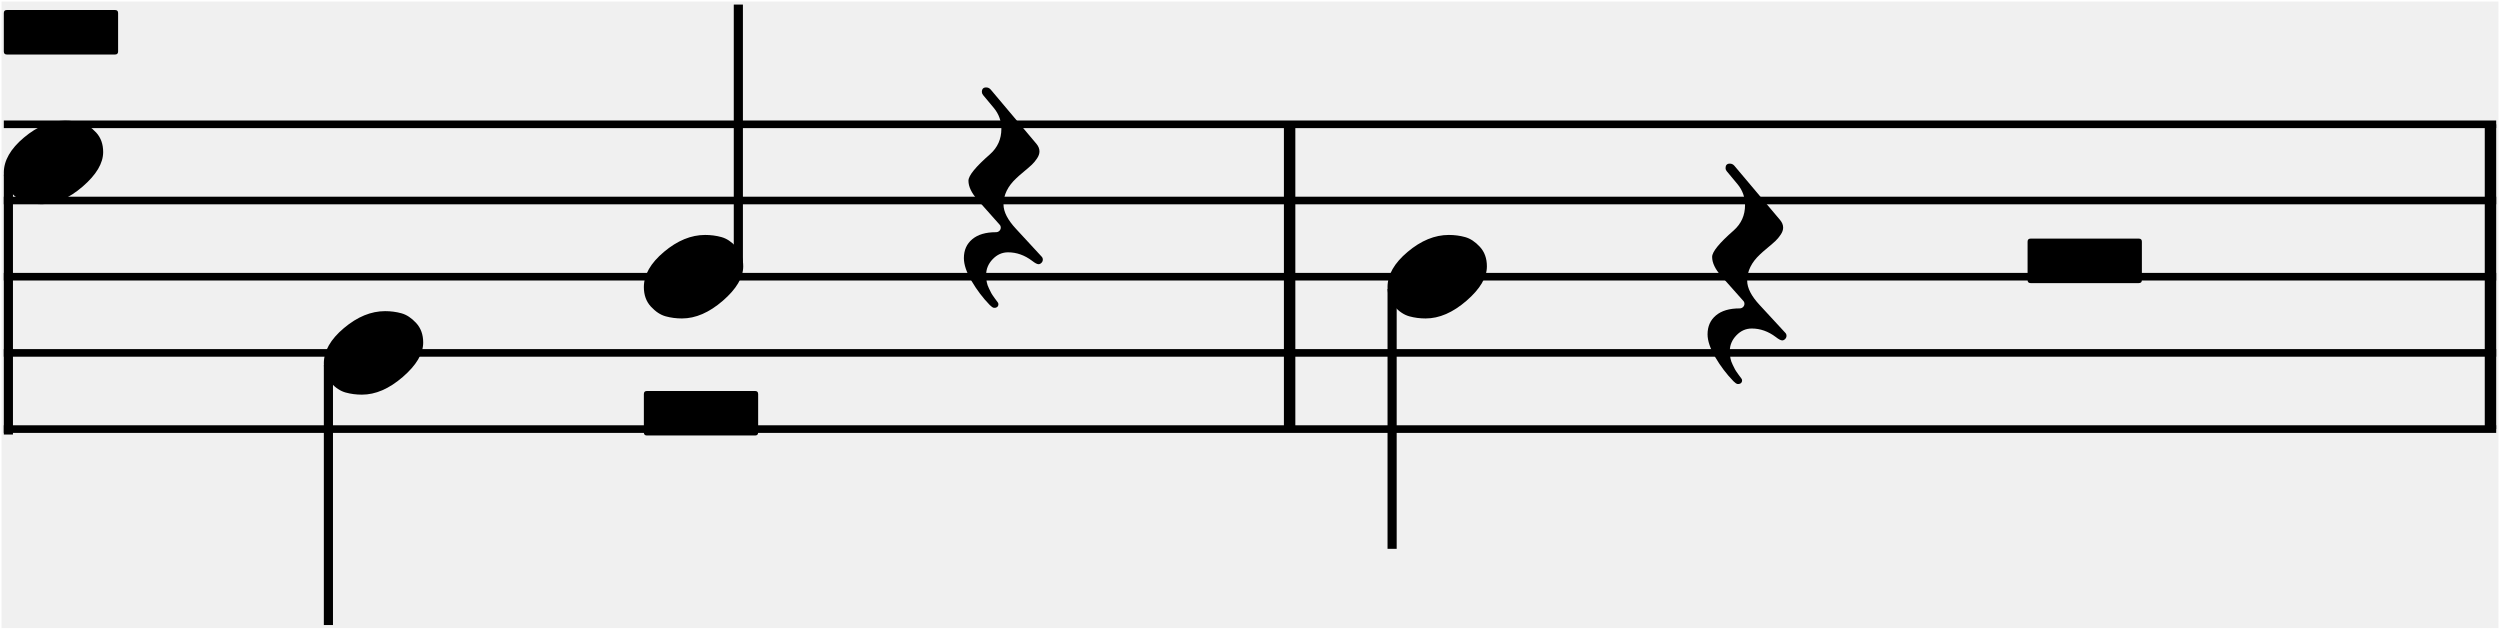
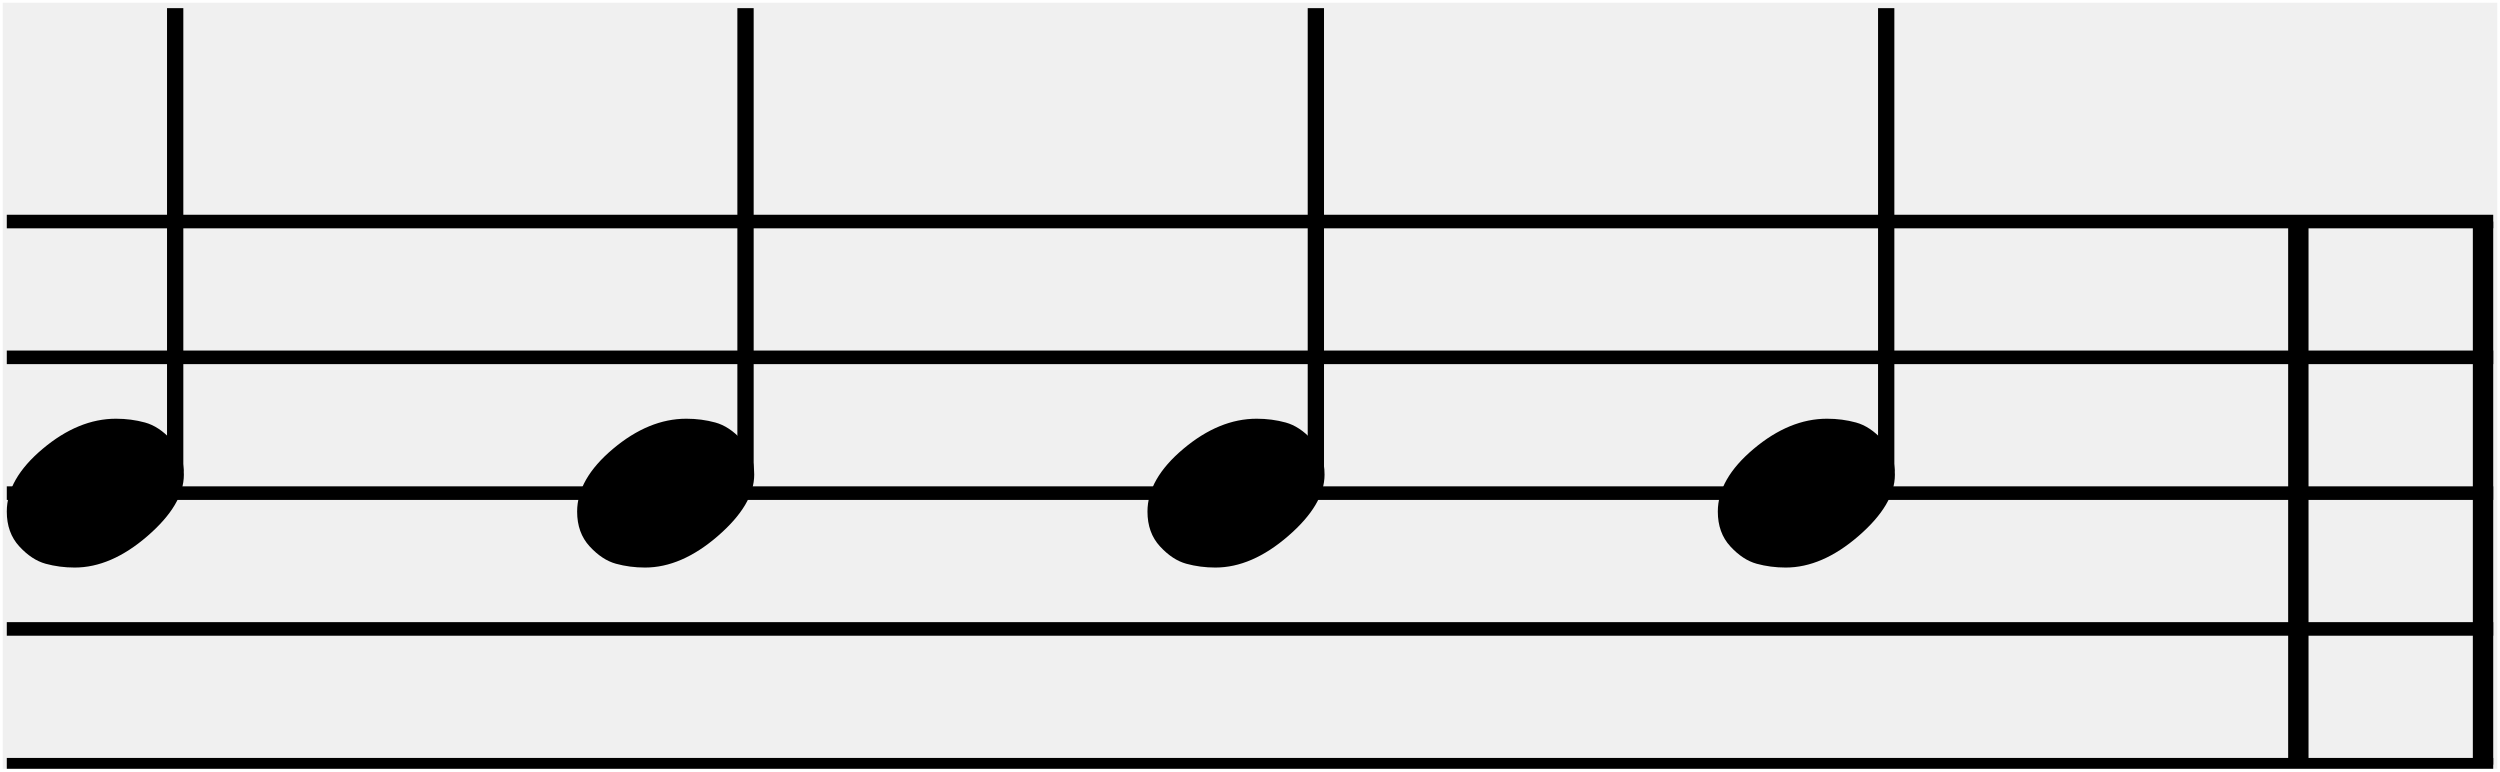
- <svg xmlns="http://www.w3.org/2000/svg" width="820.25" height="206.571" viewBox="0 0 820.25 206.571">
+ <svg xmlns="http://www.w3.org/2000/svg" width="460.25" height="142.036" viewBox="0 0 460.25 142.036">
  <defs visibility="hidden" />
-   <line x1="1.25" y1="40.786" x2="819" y2="40.786" stroke="black" stroke-width="2.5" />
-   <line x1="1.25" y1="65.786" x2="819" y2="65.786" stroke="black" stroke-width="2.5" />
-   <line x1="1.25" y1="90.786" x2="819" y2="90.786" stroke="black" stroke-width="2.5" />
-   <line x1="1.25" y1="115.786" x2="819" y2="115.786" stroke="black" stroke-width="2.5" />
-   <line x1="1.25" y1="140.786" x2="819" y2="140.786" stroke="black" stroke-width="2.5" />
-   <path d="M 37.75 17.886 L 2.25 17.886 Q 1.25 17.886 1.25 16.886 L 1.25 4.286 Q 1.25 3.286 2.25 3.286 L 37.75 3.286 Q 38.75 3.286 38.75 4.286 L 38.75 16.886 Q 38.75 17.886 37.75 17.886 Z " fill="black" />
-   <path d="M 1.25 56.686 Q 1.25 50.686 7.85 45.136 Q 14.45 39.586 21.35 39.586 Q 24.15 39.586 26.7 40.286 Q 29.25 40.986 31.55 43.486 Q 33.85 45.986 33.85 49.886 Q 33.85 55.386 27.15 61.186 Q 20.45 66.986 13.75 66.986 Q 10.95 66.986 8.4 66.286 Q 5.85 65.586 3.55 63.086 Q 1.25 60.586 1.25 56.686 Z " fill="black" />
-   <path d="M 106.25 119.186 Q 106.25 113.186 112.85 107.636 Q 119.45 102.086 126.35 102.086 Q 129.15 102.086 131.7 102.786 Q 134.25 103.486 136.55 105.986 Q 138.85 108.486 138.85 112.386 Q 138.85 117.886 132.15 123.686 Q 125.45 129.486 118.75 129.486 Q 115.95 129.486 113.4 128.786 Q 110.85 128.086 108.55 125.586 Q 106.25 123.086 106.25 119.186 Z " fill="black" />
+   <line x1="1.25" y1="40.786" x2="459" y2="40.786" stroke="black" stroke-width="2.5" />
+   <line x1="1.25" y1="65.786" x2="459" y2="65.786" stroke="black" stroke-width="2.5" />
+   <line x1="1.25" y1="90.786" x2="459" y2="90.786" stroke="black" stroke-width="2.5" />
+   <line x1="1.25" y1="115.786" x2="459" y2="115.786" stroke="black" stroke-width="2.5" />
+   <line x1="1.25" y1="140.786" x2="459" y2="140.786" stroke="black" stroke-width="2.5" />
+   <path d="M 1.25 94.186 Q 1.25 88.186 7.85 82.636 Q 14.45 77.086 21.35 77.086 Q 24.15 77.086 26.7 77.786 Q 29.25 78.486 31.55 80.986 Q 33.85 83.486 33.85 87.386 Q 33.85 92.886 27.15 98.686 Q 20.45 104.486 13.75 104.486 Q 10.95 104.486 8.4 103.786 Q 5.85 103.086 3.55 100.586 Q 1.25 98.086 1.25 94.186 Z " fill="black" />
+   <path d="M 106.25 94.186 Q 106.25 88.186 112.85 82.636 Q 119.45 77.086 126.35 77.086 Q 129.15 77.086 131.7 77.786 Q 134.25 78.486 136.55 80.986 Q 138.85 83.486 138.85 87.386 Q 138.85 92.886 132.15 98.686 Q 125.45 104.486 118.75 104.486 Q 115.95 104.486 113.4 103.786 Q 110.85 103.086 108.55 100.586 Q 106.25 98.086 106.25 94.186 Z " fill="black" />
  <path d="M 211.25 94.186 Q 211.25 88.186 217.85 82.636 Q 224.45 77.086 231.35 77.086 Q 234.15 77.086 236.7 77.786 Q 239.25 78.486 241.55 80.986 Q 243.85 83.486 243.85 87.386 Q 243.85 92.886 237.15 98.686 Q 230.45 104.486 223.75 104.486 Q 220.95 104.486 218.4 103.786 Q 215.85 103.086 213.55 100.586 Q 211.25 98.086 211.25 94.186 Z " fill="black" />
-   <path d="M 247.75 142.886 L 212.25 142.886 Q 211.25 142.886 211.25 141.886 L 211.25 129.286 Q 211.25 128.286 212.25 128.286 L 247.75 128.286 Q 248.75 128.286 248.75 129.286 L 248.75 141.886 Q 248.75 142.886 247.75 142.886 Z " fill="black" />
-   <path d="M 326.75 76.186 Q 327.45 76.186 327.9 75.736 Q 328.35 75.286 328.35 74.686 Q 328.35 74.086 327.95 73.686 L 320.75 65.586 Q 317.75 62.186 317.75 59.286 Q 317.75 56.786 324.85 50.586 Q 328.55 47.286 328.55 42.286 Q 328.55 38.386 326.05 35.386 L 322.55 31.186 Q 322.15 30.686 322.15 30.186 Q 322.15 28.686 323.55 28.686 Q 324.45 28.686 325.05 29.386 L 340.05 47.186 Q 341.05 48.386 341.05 49.686 Q 341.05 50.786 340.25 51.986 Q 339.45 53.186 338.55 54.036 Q 337.65 54.886 335.9 56.336 Q 334.15 57.786 333.45 58.486 Q 329.25 62.386 329.25 67.086 Q 329.25 70.686 333.35 75.086 L 341.75 84.186 Q 342.15 84.586 342.15 85.186 Q 342.15 85.786 341.7 86.236 Q 341.25 86.686 340.75 86.686 Q 340.05 86.686 338.65 85.586 Q 334.95 82.786 330.75 82.786 Q 327.85 82.786 325.7 85.036 Q 323.55 87.286 323.55 90.186 Q 323.55 91.486 323.75 92.536 Q 323.95 93.586 324.5 94.686 Q 325.05 95.786 325.25 96.186 Q 325.45 96.586 326.35 97.836 Q 327.25 99.086 327.35 99.186 Q 327.65 99.586 327.55 100.086 Q 327.45 100.586 327 100.836 Q 326.55 101.086 326.05 100.986 Q 325.55 100.886 324.75 100.086 Q 321.35 96.586 318.8 92.236 Q 316.25 87.886 316.25 84.686 Q 316.25 80.786 319 78.486 Q 321.75 76.186 326.75 76.186 Z " fill="black" />
+   <path d="M 316.25 94.186 Q 316.25 88.186 322.85 82.636 Q 329.45 77.086 336.35 77.086 Q 339.15 77.086 341.7 77.786 Q 344.25 78.486 346.55 80.986 Q 348.85 83.486 348.85 87.386 Q 348.85 92.886 342.15 98.686 Q 335.45 104.486 328.75 104.486 Q 325.95 104.486 323.4 103.786 Q 320.85 103.086 318.55 100.586 Q 316.25 98.086 316.25 94.186 Z " fill="black" />
  <rect x="421.25" y="40.786" width="3.75" height="100" fill="black" />
-   <path d="M 455.25 94.186 Q 455.25 88.186 461.85 82.636 Q 468.45 77.086 475.35 77.086 Q 478.15 77.086 480.7 77.786 Q 483.25 78.486 485.55 80.986 Q 487.85 83.486 487.85 87.386 Q 487.85 92.886 481.15 98.686 Q 474.45 104.486 467.75 104.486 Q 464.95 104.486 462.4 103.786 Q 459.85 103.086 457.55 100.586 Q 455.25 98.086 455.25 94.186 Z " fill="black" />
-   <path d="M 570.75 101.186 Q 571.45 101.186 571.9 100.736 Q 572.35 100.286 572.35 99.686 Q 572.35 99.086 571.95 98.686 L 564.75 90.586 Q 561.75 87.186 561.75 84.286 Q 561.75 81.786 568.85 75.586 Q 572.55 72.286 572.55 67.286 Q 572.55 63.386 570.05 60.386 L 566.55 56.186 Q 566.15 55.686 566.15 55.186 Q 566.15 53.686 567.55 53.686 Q 568.45 53.686 569.05 54.386 L 584.05 72.186 Q 585.05 73.386 585.05 74.686 Q 585.05 75.786 584.25 76.986 Q 583.45 78.186 582.55 79.036 Q 581.65 79.886 579.9 81.336 Q 578.15 82.786 577.45 83.486 Q 573.25 87.386 573.25 92.086 Q 573.25 95.686 577.35 100.086 L 585.75 109.186 Q 586.15 109.586 586.15 110.186 Q 586.15 110.786 585.7 111.236 Q 585.25 111.686 584.75 111.686 Q 584.05 111.686 582.65 110.586 Q 578.95 107.786 574.75 107.786 Q 571.85 107.786 569.7 110.036 Q 567.55 112.286 567.55 115.186 Q 567.55 116.486 567.75 117.536 Q 567.95 118.586 568.5 119.686 Q 569.05 120.786 569.25 121.186 Q 569.45 121.586 570.35 122.836 Q 571.25 124.086 571.35 124.186 Q 571.65 124.586 571.55 125.086 Q 571.45 125.586 571 125.836 Q 570.55 126.086 570.05 125.986 Q 569.55 125.886 568.75 125.086 Q 565.35 121.586 562.8 117.236 Q 560.25 112.886 560.25 109.686 Q 560.25 105.786 563 103.486 Q 565.75 101.186 570.75 101.186 Z " fill="black" />
-   <path d="M 701.75 92.886 L 666.25 92.886 Q 665.25 92.886 665.25 91.886 L 665.25 79.286 Q 665.25 78.286 666.25 78.286 L 701.75 78.286 Q 702.75 78.286 702.75 79.286 L 702.75 91.886 Q 702.75 92.886 701.75 92.886 Z " fill="black" />
-   <rect x="815.25" y="40.786" width="3.75" height="100" fill="black" />
-   <line x1="2.75" y1="57.286" x2="2.75" y2="142.571" stroke="black" stroke-width="3" />
-   <line x1="107.75" y1="119.786" x2="107.75" y2="205.071" stroke="black" stroke-width="3" />
+   <rect x="455.25" y="40.786" width="3.75" height="100" fill="black" />
+   <line x1="32.25" y1="1.5" x2="32.25" y2="86.786" stroke="black" stroke-width="3" />
+   <line x1="137.25" y1="1.5" x2="137.25" y2="86.786" stroke="black" stroke-width="3" />
  <line x1="242.25" y1="1.5" x2="242.25" y2="86.786" stroke="black" stroke-width="3" />
-   <line x1="456.75" y1="94.786" x2="456.75" y2="180.071" stroke="black" stroke-width="3" />
-   <rect x="0" y="0" width="820.25" height="206.571" stroke="white" stroke-width="1" fill="none" />
+   <line x1="347.25" y1="1.5" x2="347.25" y2="86.786" stroke="black" stroke-width="3" />
+   <rect x="0" y="0" width="460.25" height="142.036" stroke="white" stroke-width="1" fill="none" />
</svg>
